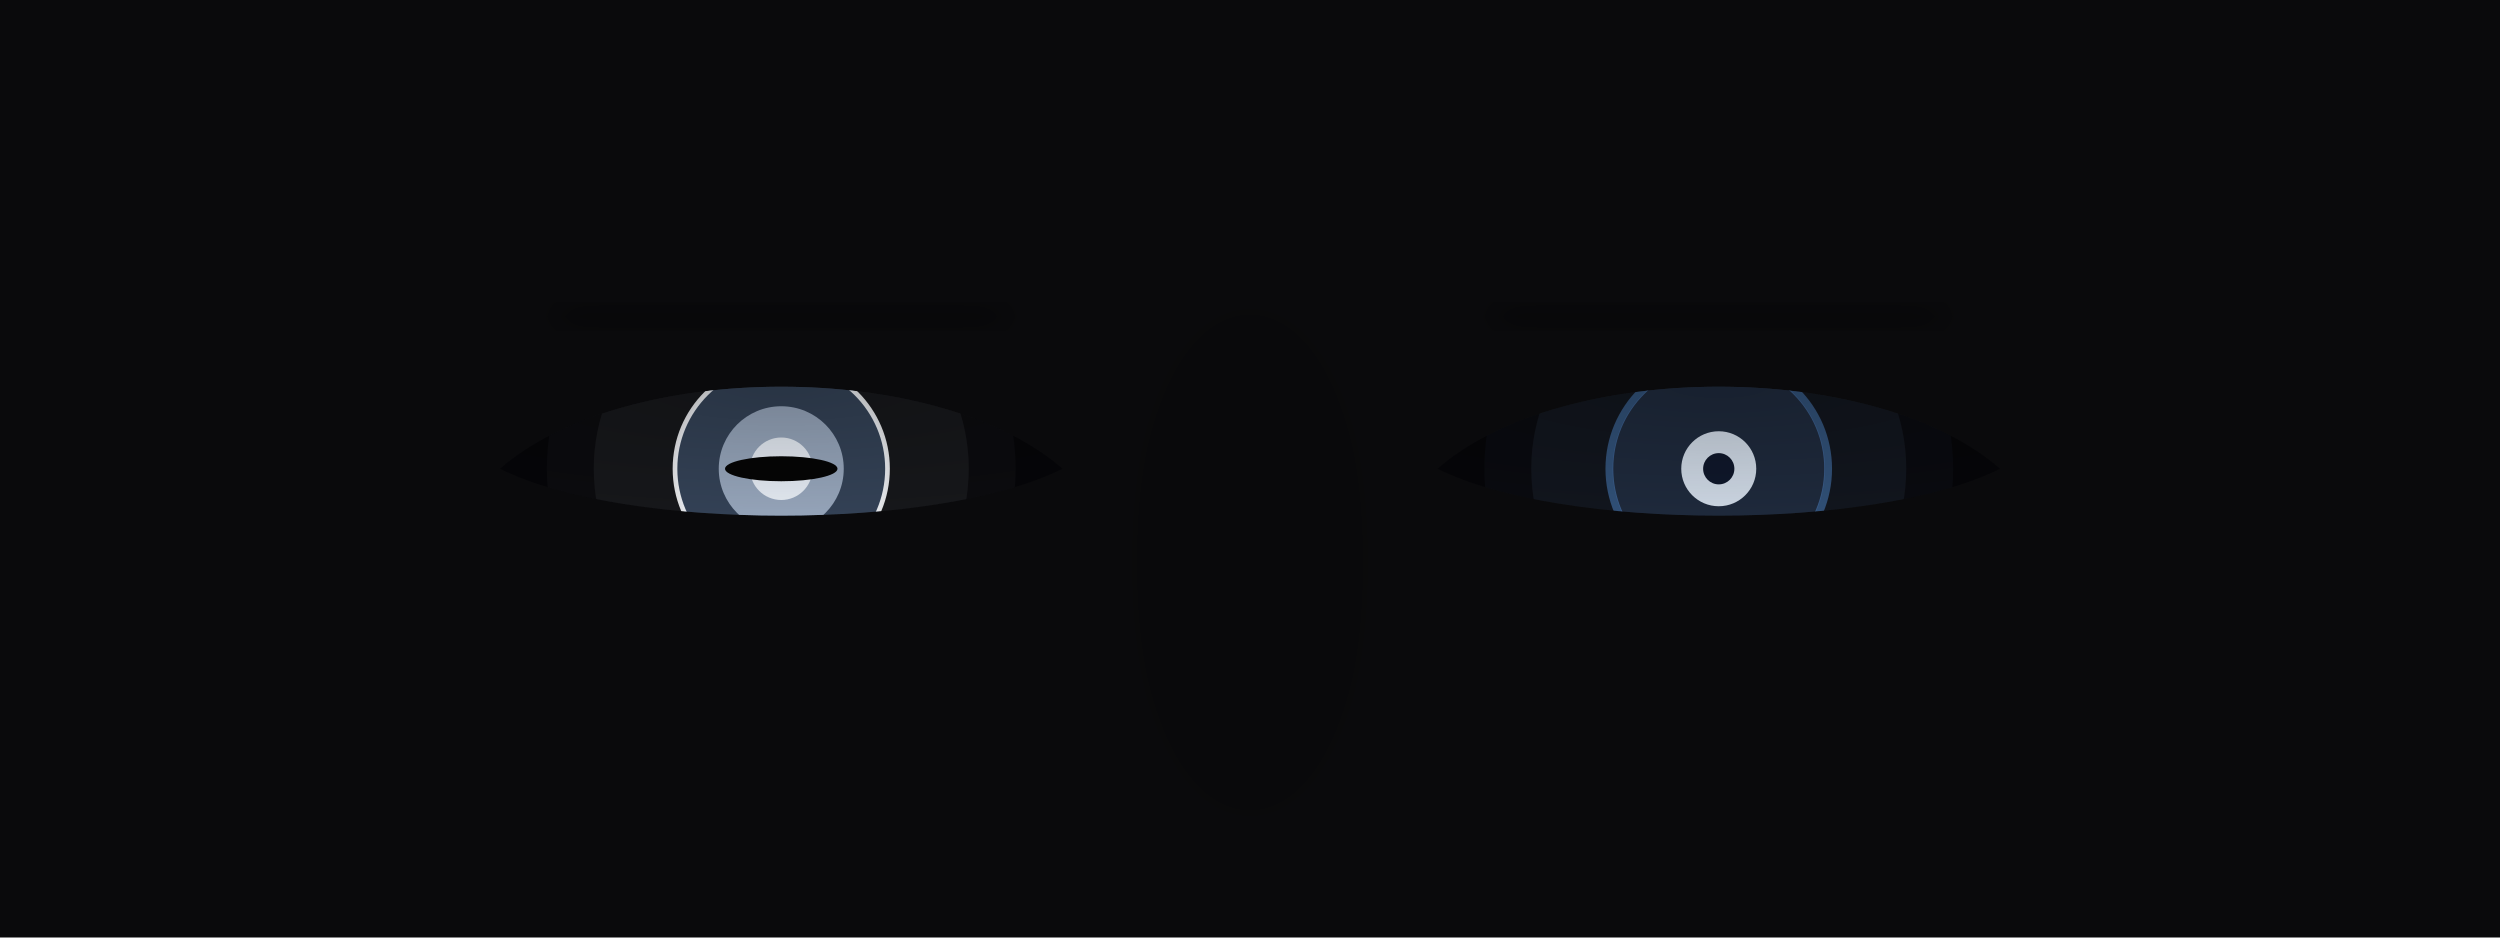
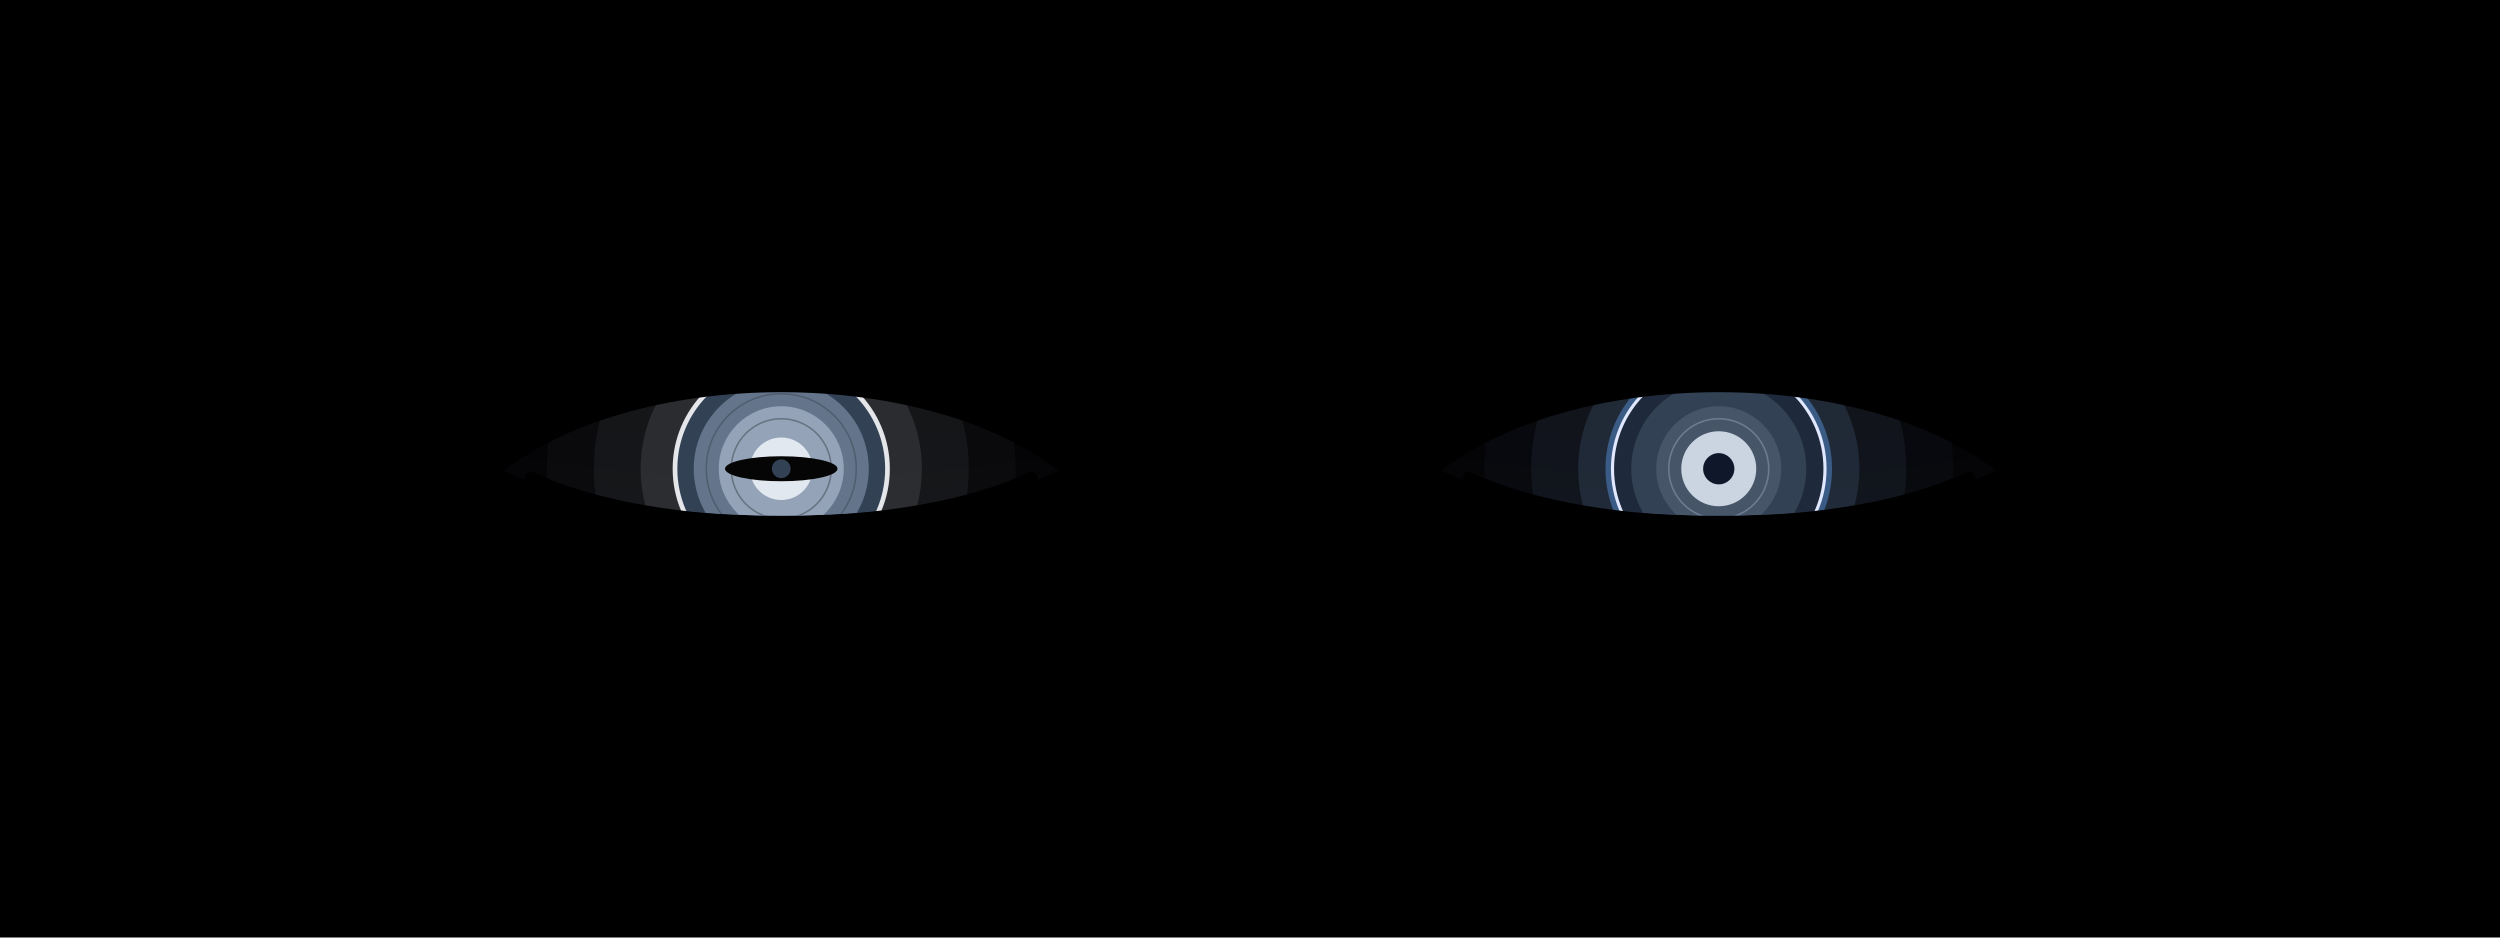
<svg xmlns="http://www.w3.org/2000/svg" viewBox="0 0 800 300" width="100%" height="100%">
  <defs>
-     <filter id="softBlur">
-       <feGaussianBlur stdDeviation="5" />
-     </filter>
-     <filter id="noseBlur">
-       <feGaussianBlur stdDeviation="10" />
-     </filter>
    <clipPath id="lC">
      <path d="M 160 150 C 200 115, 300 115, 340 150 C 300 170, 200 170, 160 150 Z">
-         <animate attributeName="d" values="M 160 150 C 200 115, 300 115, 340 150 C 300 170, 200 170, 160 150 Z;                   M 160 150 C 200 115, 300 115, 340 150 C 300 170, 200 170, 160 150 Z;                   M 160 150 C 200 152, 300 152, 340 150 C 300 155, 200 155, 160 150 Z;                   M 160 150 C 200 115, 300 115, 340 150 C 300 170, 200 170, 160 150 Z;                   M 160 150 C 200 115, 300 115, 340 150 C 300 170, 200 170, 160 150 Z" keyTimes="0;0.90;0.94;0.98;1" dur="1s" repeatCount="indefinite" />
+         <animate attributeName="d" values="M 160 150 C 200 115, 300 115, 340 150 C 300 170, 200 170, 160 150 Z;                          M 160 150 C 200 115, 300 115, 340 150 C 300 170, 200 170, 160 150 Z;                          M 160 150 C 200 152, 300 152, 340 150 C 300 155, 200 155, 160 150 Z;                          M 160 150 C 200 115, 300 115, 340 150 C 300 170, 200 170, 160 150 Z;                          M 160 150 C 200 115, 300 115, 340 150 C 300 170, 200 170, 160 150 Z" keyTimes="0; 0.90; 0.94; 0.98; 1" dur="1s" repeatCount="indefinite" />
      </path>
    </clipPath>
    <clipPath id="rC">
      <path d="M 460 150 C 500 115, 600 115, 640 150 C 600 170, 500 170, 460 150 Z">
-         <animate attributeName="d" values="M 460 150 C 500 115, 600 115, 640 150 C 600 170, 500 170, 460 150 Z;                   M 460 150 C 500 115, 600 115, 640 150 C 600 170, 500 170, 460 150 Z;                   M 460 150 C 500 152, 600 152, 640 150 C 600 155, 500 155, 460 150 Z;                   M 460 150 C 500 115, 600 115, 640 150 C 600 170, 500 170, 460 150 Z;                   M 460 150 C 500 115, 600 115, 640 150 C 600 170, 500 170, 460 150 Z" keyTimes="0;0.90;0.94;0.98;1" dur="1s" repeatCount="indefinite" />
+         <animate attributeName="d" values="M 460 150 C 500 115, 600 115, 640 150 C 600 170, 500 170, 460 150 Z;                          M 460 150 C 500 115, 600 115, 640 150 C 600 170, 500 170, 460 150 Z;                          M 460 150 C 500 152, 600 152, 640 150 C 600 155, 500 155, 460 150 Z;                          M 460 150 C 500 115, 600 115, 640 150 C 600 170, 500 170, 460 150 Z;                          M 460 150 C 500 115, 600 115, 640 150 C 600 170, 500 170, 460 150 Z" keyTimes="0; 0.90; 0.94; 0.98; 1" dur="1s" repeatCount="indefinite" />
      </path>
    </clipPath>
-     <radialGradient id="paupiereGradient" cx="50%" cy="0%" r="100%">
-       <stop offset="0%" stop-color="#000" />
-       <stop offset="100%" stop-color="#000" stop-opacity="0" />
+     <radialGradient id="sourcilGradient" cx="50%" cy="50%" r="50%" fx="50%" fy="50%">
+       <stop offset="0%" style="stop-color:#000000;stop-opacity:1" />
+       <stop offset="100%" style="stop-color:#000000;stop-opacity:0" />
+     </radialGradient>
+     <radialGradient id="nezGradient" cx="50%" cy="50%" r="50%" fx="50%" fy="50%">
+       <stop offset="0%" style="stop-color:#000000;stop-opacity:1" />
+       <stop offset="100%" style="stop-color:#000000;stop-opacity:0" />
+     </radialGradient>
+     <radialGradient id="paupiereGradient" cx="50%" cy="0%" r="100%" fx="50%" fy="0%">
+       <stop offset="0%" style="stop-color:#000000;stop-opacity:1" />
+       <stop offset="100%" style="stop-color:#000000;stop-opacity:0" />
    </radialGradient>
  </defs>
-   <rect width="800" height="300" fill="#0a0a0c" />
-   <ellipse cx="400" cy="180" rx="35" ry="80" fill="#000000" opacity="0.12" filter="url(#noseBlur)" />
-   <path d="M 180 105 C 220 95, 280 95, 320 105" fill="none" stroke="#000" stroke-width="25" opacity="0.4" filter="url(#softBlur)" />
-   <path d="M 480 105 C 520 95, 580 95, 620 105" fill="none" stroke="#000" stroke-width="25" opacity="0.4" filter="url(#softBlur)" />
-   <path d="M 160 150 C 200 115, 300 115, 340 150 C 300 170, 200 170, 160 150 Z" fill="#050508" />
-   <path d="M 460 150 C 500 115, 600 115, 640 150 C 600 170, 500 170, 460 150 Z" fill="#050508" />
-   <g clip-path="url(#lC)">
-     <circle cx="250" cy="150" r="75" fill="#cbd5e1" opacity="0.03" />
-     <circle cx="250" cy="150" r="60" fill="#cbd5e1" opacity="0.06" />
-     <circle cx="250" cy="150" r="34" fill="#334155" />
-     <circle cx="250" cy="150" r="20" fill="#94a3b8" />
-     <circle cx="250" cy="150" r="10" fill="#e2e8f0" />
-     <circle cx="250" cy="150" r="34" stroke="#f8fafc" stroke-width="1.5" fill="none" opacity="0.9" />
-     <ellipse cx="250" cy="150" rx="18" ry="4" fill="#050505" />
-     <animateTransform attributeName="transform" type="translate" values="0,0;0,0;-15,0;-15,0;15,0;15,0;0,10;0,10;0,0" keyTimes="0;0.4;0.45;0.55;0.6;0.7;0.75;0.85;1" dur="10s" repeatCount="indefinite" />
-   </g>
-   <g clip-path="url(#rC)">
-     <circle cx="550" cy="150" r="75" fill="#93c5fd" opacity="0.03" />
-     <circle cx="550" cy="150" r="60" fill="#93c5fd" opacity="0.06" />
-     <circle cx="550" cy="150" r="34" fill="#1e293b" />
-     <circle cx="550" cy="150" r="12" fill="#cbd5e1" />
-     <circle cx="550" cy="150" r="35" stroke="#60a5fa" stroke-width="2.5" fill="none" opacity="0.4" />
-     <circle cx="550" cy="150" r="5" fill="#0f172a" />
-     <animateTransform attributeName="transform" type="translate" values="0,0;0,0;-15,0;-15,0;15,0;15,0;0,10;0,10;0,0" keyTimes="0;0.4;0.45;0.55;0.6;0.7;0.75;0.85;1" dur="10s" repeatCount="indefinite" />
-   </g>
-   <path d="M 160 150 C 200 115, 300 115, 340 150 C 300 170, 200 170, 160 150 Z" fill="url(#paupiereGradient)" opacity="0.2" clip-path="url(#lC)" />
-   <path d="M 460 150 C 500 115, 600 115, 640 150 C 600 170, 500 170, 460 150 Z" fill="url(#paupiereGradient)" opacity="0.2" clip-path="url(#rC)" />
+   <path d="M0,0 L800,0 L800,300 L0,300 Z" fill="#000000" />
+   <circle cx="400" cy="150" r="100" fill="url(#nezGradient)" opacity="0.08" />
+   <path d="M 180 110 C 220 100, 280 100, 320 110" fill="none" stroke="url(#sourcilGradient)" stroke-width="15" stroke-linecap="round" opacity="0.2" />
+   <path d="M 480 110 C 520 100, 580 100, 620 110" fill="none" stroke="url(#sourcilGradient)" stroke-width="15" stroke-linecap="round" opacity="0.2" />
+   <path d="M 160 150 C 200 115, 300 115, 340 150 C 300 170, 200 170, 160 150 Z" fill="#050508">
+     <animate attributeName="d" values="M 160 150 C 200 115, 300 115, 340 150 C 300 170, 200 170, 160 150 Z;                      M 160 150 C 200 115, 300 115, 340 150 C 300 170, 200 170, 160 150 Z;                      M 160 150 C 200 152, 300 152, 340 150 C 300 155, 200 155, 160 150 Z;                      M 160 150 C 200 115, 300 115, 340 150 C 300 170, 200 170, 160 150 Z;                      M 160 150 C 200 115, 300 115, 340 150 C 300 170, 200 170, 160 150 Z" keyTimes="0; 0.90; 0.94; 0.98; 1" dur="1s" repeatCount="indefinite" />
+   </path>
+   <path d="M 160 150 C 200 115, 300 115, 340 150 C 300 170, 200 170, 160 150 Z" fill="url(#paupiereGradient)" opacity="0.35" clip-path="url(#lC)" />
+   <circle cx="250" cy="150" r="75" fill="#cbd5e1" opacity="0.03" clip-path="url(#lC)">
+     <animateTransform attributeName="transform" type="translate" values="0,0; 0,0; -25,0; -25,0; 25,0; 25,0; 0,15; 0,15; 0,-15; 0,-15; 0,0; 0,0; 20,-15; 20,-15; -20,15; -20,15; 25,0; 25,0; 0,-15; 0,-15; 0,0; 0,0" keyTimes="0; 0.036; 0.045; 0.081; 0.090; 0.127; 0.136; 0.172; 0.181; 0.218; 0.227; 0.490; 0.500; 0.536; 0.545; 0.581; 0.590; 0.627; 0.636; 0.672; 0.681; 1.0" dur="11s" repeatCount="indefinite" />
+   </circle>
+   <circle cx="250" cy="150" r="60" fill="#cbd5e1" opacity="0.06" clip-path="url(#lC)">
+     <animateTransform attributeName="transform" type="translate" values="0,0; 0,0; -25,0; -25,0; 25,0; 25,0; 0,15; 0,15; 0,-15; 0,-15; 0,0; 0,0; 20,-15; 20,-15; -20,15; -20,15; 25,0; 25,0; 0,-15; 0,-15; 0,0; 0,0" keyTimes="0; 0.036; 0.045; 0.081; 0.090; 0.127; 0.136; 0.172; 0.181; 0.218; 0.227; 0.490; 0.500; 0.536; 0.545; 0.581; 0.590; 0.627; 0.636; 0.672; 0.681; 1.0" dur="11s" repeatCount="indefinite" />
+   </circle>
+   <circle cx="250" cy="150" r="45" fill="#cbd5e1" opacity="0.12" clip-path="url(#lC)">
+     <animateTransform attributeName="transform" type="translate" values="0,0; 0,0; -25,0; -25,0; 25,0; 25,0; 0,15; 0,15; 0,-15; 0,-15; 0,0; 0,0; 20,-15; 20,-15; -20,15; -20,15; 25,0; 25,0; 0,-15; 0,-15; 0,0; 0,0" keyTimes="0; 0.036; 0.045; 0.081; 0.090; 0.127; 0.136; 0.172; 0.181; 0.218; 0.227; 0.490; 0.500; 0.536; 0.545; 0.581; 0.590; 0.627; 0.636; 0.672; 0.681; 1.0" dur="11s" repeatCount="indefinite" />
+   </circle>
+   <circle cx="250" cy="150" r="34" fill="#334155" clip-path="url(#lC)">
+     <animateTransform attributeName="transform" type="translate" values="0,0; 0,0; -25,0; -25,0; 25,0; 25,0; 0,15; 0,15; 0,-15; 0,-15; 0,0; 0,0; 20,-15; 20,-15; -20,15; -20,15; 25,0; 25,0; 0,-15; 0,-15; 0,0; 0,0" keyTimes="0; 0.036; 0.045; 0.081; 0.090; 0.127; 0.136; 0.172; 0.181; 0.218; 0.227; 0.490; 0.500; 0.536; 0.545; 0.581; 0.590; 0.627; 0.636; 0.672; 0.681; 1.0" dur="11s" repeatCount="indefinite" />
+   </circle>
+   <circle cx="250" cy="150" r="28" fill="#64748b" clip-path="url(#lC)">
+     <animateTransform attributeName="transform" type="translate" values="0,0; 0,0; -25,0; -25,0; 25,0; 25,0; 0,15; 0,15; 0,-15; 0,-15; 0,0; 0,0; 20,-15; 20,-15; -20,15; -20,15; 25,0; 25,0; 0,-15; 0,-15; 0,0; 0,0" keyTimes="0; 0.036; 0.045; 0.081; 0.090; 0.127; 0.136; 0.172; 0.181; 0.218; 0.227; 0.490; 0.500; 0.536; 0.545; 0.581; 0.590; 0.627; 0.636; 0.672; 0.681; 1.0" dur="11s" repeatCount="indefinite" />
+   </circle>
+   <circle cx="250" cy="150" r="20" fill="#94a3b8" clip-path="url(#lC)">
+     <animateTransform attributeName="transform" type="translate" values="0,0; 0,0; -25,0; -25,0; 25,0; 25,0; 0,15; 0,15; 0,-15; 0,-15; 0,0; 0,0; 20,-15; 20,-15; -20,15; -20,15; 25,0; 25,0; 0,-15; 0,-15; 0,0; 0,0" keyTimes="0; 0.036; 0.045; 0.081; 0.090; 0.127; 0.136; 0.172; 0.181; 0.218; 0.227; 0.490; 0.500; 0.536; 0.545; 0.581; 0.590; 0.627; 0.636; 0.672; 0.681; 1.0" dur="11s" repeatCount="indefinite" />
+   </circle>
+   <circle cx="250" cy="150" r="10" fill="#e2e8f0" clip-path="url(#lC)">
+     <animateTransform attributeName="transform" type="translate" values="0,0; 0,0; -25,0; -25,0; 25,0; 25,0; 0,15; 0,15; 0,-15; 0,-15; 0,0; 0,0; 20,-15; 20,-15; -20,15; -20,15; 25,0; 25,0; 0,-15; 0,-15; 0,0; 0,0" keyTimes="0; 0.036; 0.045; 0.081; 0.090; 0.127; 0.136; 0.172; 0.181; 0.218; 0.227; 0.490; 0.500; 0.536; 0.545; 0.581; 0.590; 0.627; 0.636; 0.672; 0.681; 1.0" dur="11s" repeatCount="indefinite" />
+   </circle>
+   <circle cx="250" cy="150" r="34" stroke="#f8fafc" stroke-width="1.5" fill="none" opacity="0.9" clip-path="url(#lC)">
+     <animateTransform attributeName="transform" type="translate" values="0,0; 0,0; -25,0; -25,0; 25,0; 25,0; 0,15; 0,15; 0,-15; 0,-15; 0,0; 0,0; 20,-15; 20,-15; -20,15; -20,15; 25,0; 25,0; 0,-15; 0,-15; 0,0; 0,0" keyTimes="0; 0.036; 0.045; 0.081; 0.090; 0.127; 0.136; 0.172; 0.181; 0.218; 0.227; 0.490; 0.500; 0.536; 0.545; 0.581; 0.590; 0.627; 0.636; 0.672; 0.681; 1.0" dur="11s" repeatCount="indefinite" />
+   </circle>
+   <circle cx="250" cy="150" r="24" stroke="#000000" stroke-width="0.5" fill="none" opacity="0.2" clip-path="url(#lC)">
+     <animateTransform attributeName="transform" type="translate" values="0,0; 0,0; -25,0; -25,0; 25,0; 25,0; 0,15; 0,15; 0,-15; 0,-15; 0,0; 0,0; 20,-15; 20,-15; -20,15; -20,15; 25,0; 25,0; 0,-15; 0,-15; 0,0; 0,0" keyTimes="0; 0.036; 0.045; 0.081; 0.090; 0.127; 0.136; 0.172; 0.181; 0.218; 0.227; 0.490; 0.500; 0.536; 0.545; 0.581; 0.590; 0.627; 0.636; 0.672; 0.681; 1.0" dur="11s" repeatCount="indefinite" />
+   </circle>
+   <circle cx="250" cy="150" r="16" stroke="#000000" stroke-width="0.5" fill="none" opacity="0.3" clip-path="url(#lC)">
+     <animateTransform attributeName="transform" type="translate" values="0,0; 0,0; -25,0; -25,0; 25,0; 25,0; 0,15; 0,15; 0,-15; 0,-15; 0,0; 0,0; 20,-15; 20,-15; -20,15; -20,15; 25,0; 25,0; 0,-15; 0,-15; 0,0; 0,0" keyTimes="0; 0.036; 0.045; 0.081; 0.090; 0.127; 0.136; 0.172; 0.181; 0.218; 0.227; 0.490; 0.500; 0.536; 0.545; 0.581; 0.590; 0.627; 0.636; 0.672; 0.681; 1.0" dur="11s" repeatCount="indefinite" />
+   </circle>
+   <ellipse cx="250" cy="150" rx="18" ry="4" fill="#050505" clip-path="url(#lC)">
+     <animateTransform attributeName="transform" type="translate" values="0,0; 0,0; -25,0; -25,0; 25,0; 25,0; 0,15; 0,15; 0,-15; 0,-15; 0,0; 0,0; 20,-15; 20,-15; -20,15; -20,15; 25,0; 25,0; 0,-15; 0,-15; 0,0; 0,0" keyTimes="0; 0.036; 0.045; 0.081; 0.090; 0.127; 0.136; 0.172; 0.181; 0.218; 0.227; 0.490; 0.500; 0.536; 0.545; 0.581; 0.590; 0.627; 0.636; 0.672; 0.681; 1.0" dur="11s" repeatCount="indefinite" />
+   </ellipse>
+   <circle cx="250" cy="150" r="3" fill="#334155" clip-path="url(#lC)">
+     <animateTransform attributeName="transform" type="translate" values="0,0; 0,0; -25,0; -25,0; 25,0; 25,0; 0,15; 0,15; 0,-15; 0,-15; 0,0; 0,0; 20,-15; 20,-15; -20,15; -20,15; 25,0; 25,0; 0,-15; 0,-15; 0,0; 0,0" keyTimes="0; 0.036; 0.045; 0.081; 0.090; 0.127; 0.136; 0.172; 0.181; 0.218; 0.227; 0.490; 0.500; 0.536; 0.545; 0.581; 0.590; 0.627; 0.636; 0.672; 0.681; 1.0" dur="11s" repeatCount="indefinite" />
+   </circle>
+   <path d="M 460 150 C 500 115, 600 115, 640 150 C 600 170, 500 170, 460 150 Z" fill="#050508">
+     <animate attributeName="d" values="M 460 150 C 500 115, 600 115, 640 150 C 600 170, 500 170, 460 150 Z;                      M 460 150 C 500 115, 600 115, 640 150 C 600 170, 500 170, 460 150 Z;                      M 460 150 C 500 152, 600 152, 640 150 C 600 155, 500 155, 460 150 Z;                      M 460 150 C 500 115, 600 115, 640 150 C 600 170, 500 170, 460 150 Z;                      M 460 150 C 500 115, 600 115, 640 150 C 600 170, 500 170, 460 150 Z" keyTimes="0; 0.90; 0.94; 0.98; 1" dur="1s" repeatCount="indefinite" />
+   </path>
+   <path d="M 460 150 C 500 115, 600 115, 640 150 C 600 170, 500 170, 460 150 Z" fill="url(#paupiereGradient)" opacity="0.35" clip-path="url(#rC)" />
+   <circle cx="550" cy="150" r="75" fill="#93c5fd" opacity="0.03" clip-path="url(#rC)">
+     <animateTransform attributeName="transform" type="translate" values="0,0; 0,0; -25,0; -25,0; 25,0; 25,0; 0,15; 0,15; 0,-15; 0,-15; 0,0; 0,0; 20,-15; 20,-15; -20,15; -20,15; 25,0; 25,0; 0,-15; 0,-15; 0,0; 0,0" keyTimes="0; 0.036; 0.045; 0.081; 0.090; 0.127; 0.136; 0.172; 0.181; 0.218; 0.227; 0.490; 0.500; 0.536; 0.545; 0.581; 0.590; 0.627; 0.636; 0.672; 0.681; 1.0" dur="11s" repeatCount="indefinite" />
+   </circle>
+   <circle cx="550" cy="150" r="60" fill="#93c5fd" opacity="0.06" clip-path="url(#rC)">
+     <animateTransform attributeName="transform" type="translate" values="0,0; 0,0; -25,0; -25,0; 25,0; 25,0; 0,15; 0,15; 0,-15; 0,-15; 0,0; 0,0; 20,-15; 20,-15; -20,15; -20,15; 25,0; 25,0; 0,-15; 0,-15; 0,0; 0,0" keyTimes="0; 0.036; 0.045; 0.081; 0.090; 0.127; 0.136; 0.172; 0.181; 0.218; 0.227; 0.490; 0.500; 0.536; 0.545; 0.581; 0.590; 0.627; 0.636; 0.672; 0.681; 1.0" dur="11s" repeatCount="indefinite" />
+   </circle>
+   <circle cx="550" cy="150" r="45" fill="#93c5fd" opacity="0.12" clip-path="url(#rC)">
+     <animateTransform attributeName="transform" type="translate" values="0,0; 0,0; -25,0; -25,0; 25,0; 25,0; 0,15; 0,15; 0,-15; 0,-15; 0,0; 0,0; 20,-15; 20,-15; -20,15; -20,15; 25,0; 25,0; 0,-15; 0,-15; 0,0; 0,0" keyTimes="0; 0.036; 0.045; 0.081; 0.090; 0.127; 0.136; 0.172; 0.181; 0.218; 0.227; 0.490; 0.500; 0.536; 0.545; 0.581; 0.590; 0.627; 0.636; 0.672; 0.681; 1.0" dur="11s" repeatCount="indefinite" />
+   </circle>
+   <circle cx="550" cy="150" r="34" fill="#1e293b" clip-path="url(#rC)">
+     <animateTransform attributeName="transform" type="translate" values="0,0; 0,0; -25,0; -25,0; 25,0; 25,0; 0,15; 0,15; 0,-15; 0,-15; 0,0; 0,0; 20,-15; 20,-15; -20,15; -20,15; 25,0; 25,0; 0,-15; 0,-15; 0,0; 0,0" keyTimes="0; 0.036; 0.045; 0.081; 0.090; 0.127; 0.136; 0.172; 0.181; 0.218; 0.227; 0.490; 0.500; 0.536; 0.545; 0.581; 0.590; 0.627; 0.636; 0.672; 0.681; 1.0" dur="11s" repeatCount="indefinite" />
+   </circle>
+   <circle cx="550" cy="150" r="28" fill="#334155" clip-path="url(#rC)">
+     <animateTransform attributeName="transform" type="translate" values="0,0; 0,0; -25,0; -25,0; 25,0; 25,0; 0,15; 0,15; 0,-15; 0,-15; 0,0; 0,0; 20,-15; 20,-15; -20,15; -20,15; 25,0; 25,0; 0,-15; 0,-15; 0,0; 0,0" keyTimes="0; 0.036; 0.045; 0.081; 0.090; 0.127; 0.136; 0.172; 0.181; 0.218; 0.227; 0.490; 0.500; 0.536; 0.545; 0.581; 0.590; 0.627; 0.636; 0.672; 0.681; 1.0" dur="11s" repeatCount="indefinite" />
+   </circle>
+   <circle cx="550" cy="150" r="20" fill="#475569" clip-path="url(#rC)">
+     <animateTransform attributeName="transform" type="translate" values="0,0; 0,0; -25,0; -25,0; 25,0; 25,0; 0,15; 0,15; 0,-15; 0,-15; 0,0; 0,0; 20,-15; 20,-15; -20,15; -20,15; 25,0; 25,0; 0,-15; 0,-15; 0,0; 0,0" keyTimes="0; 0.036; 0.045; 0.081; 0.090; 0.127; 0.136; 0.172; 0.181; 0.218; 0.227; 0.490; 0.500; 0.536; 0.545; 0.581; 0.590; 0.627; 0.636; 0.672; 0.681; 1.0" dur="11s" repeatCount="indefinite" />
+   </circle>
+   <circle cx="550" cy="150" r="12" fill="#cbd5e1" clip-path="url(#rC)">
+     <animateTransform attributeName="transform" type="translate" values="0,0; 0,0; -25,0; -25,0; 25,0; 25,0; 0,15; 0,15; 0,-15; 0,-15; 0,0; 0,0; 20,-15; 20,-15; -20,15; -20,15; 25,0; 25,0; 0,-15; 0,-15; 0,0; 0,0" keyTimes="0; 0.036; 0.045; 0.081; 0.090; 0.127; 0.136; 0.172; 0.181; 0.218; 0.227; 0.490; 0.500; 0.536; 0.545; 0.581; 0.590; 0.627; 0.636; 0.672; 0.681; 1.0" dur="11s" repeatCount="indefinite" />
+   </circle>
+   <circle cx="550" cy="150" r="35" stroke="#60a5fa" stroke-width="2.5" fill="none" opacity="0.4" clip-path="url(#rC)">
+     <animateTransform attributeName="transform" type="translate" values="0,0; 0,0; -25,0; -25,0; 25,0; 25,0; 0,15; 0,15; 0,-15; 0,-15; 0,0; 0,0; 20,-15; 20,-15; -20,15; -20,15; 25,0; 25,0; 0,-15; 0,-15; 0,0; 0,0" keyTimes="0; 0.036; 0.045; 0.081; 0.090; 0.127; 0.136; 0.172; 0.181; 0.218; 0.227; 0.490; 0.500; 0.536; 0.545; 0.581; 0.590; 0.627; 0.636; 0.672; 0.681; 1.0" dur="11s" repeatCount="indefinite" />
+   </circle>
+   <circle cx="550" cy="150" r="34" stroke="#e0e7ff" stroke-width="1" fill="none" clip-path="url(#rC)">
+     <animateTransform attributeName="transform" type="translate" values="0,0; 0,0; -25,0; -25,0; 25,0; 25,0; 0,15; 0,15; 0,-15; 0,-15; 0,0; 0,0; 20,-15; 20,-15; -20,15; -20,15; 25,0; 25,0; 0,-15; 0,-15; 0,0; 0,0" keyTimes="0; 0.036; 0.045; 0.081; 0.090; 0.127; 0.136; 0.172; 0.181; 0.218; 0.227; 0.490; 0.500; 0.536; 0.545; 0.581; 0.590; 0.627; 0.636; 0.672; 0.681; 1.0" dur="11s" repeatCount="indefinite" />
+   </circle>
+   <circle cx="550" cy="150" r="16" stroke="#94a3b8" stroke-width="0.5" fill="none" opacity="0.5" clip-path="url(#rC)">
+     <animateTransform attributeName="transform" type="translate" values="0,0; 0,0; -25,0; -25,0; 25,0; 25,0; 0,15; 0,15; 0,-15; 0,-15; 0,0; 0,0; 20,-15; 20,-15; -20,15; -20,15; 25,0; 25,0; 0,-15; 0,-15; 0,0; 0,0" keyTimes="0; 0.036; 0.045; 0.081; 0.090; 0.127; 0.136; 0.172; 0.181; 0.218; 0.227; 0.490; 0.500; 0.536; 0.545; 0.581; 0.590; 0.627; 0.636; 0.672; 0.681; 1.0" dur="11s" repeatCount="indefinite" />
+   </circle>
+   <circle cx="550" cy="150" r="5" fill="#0f172a" clip-path="url(#rC)">
+     <animateTransform attributeName="transform" type="translate" values="0,0; 0,0; -25,0; -25,0; 25,0; 25,0; 0,15; 0,15; 0,-15; 0,-15; 0,0; 0,0; 20,-15; 20,-15; -20,15; -20,15; 25,0; 25,0; 0,-15; 0,-15; 0,0; 0,0" keyTimes="0; 0.036; 0.045; 0.081; 0.090; 0.127; 0.136; 0.172; 0.181; 0.218; 0.227; 0.490; 0.500; 0.536; 0.545; 0.581; 0.590; 0.627; 0.636; 0.672; 0.681; 1.0" dur="11s" repeatCount="indefinite" />
+   </circle>
+   <path d="M 155 148 C 200 110, 300 110, 345 148" fill="none" stroke="#000000" stroke-width="12" stroke-linecap="round">
+     <animate attributeName="d" values="M 155 148 C 200 110, 300 110, 345 148;                      M 155 148 C 200 110, 300 110, 345 148;                      M 155 152 C 200 152, 300 152, 345 152;                      M 155 148 C 200 110, 300 110, 345 148;                      M 155 148 C 200 110, 300 110, 345 148" keyTimes="0; 0.90; 0.94; 0.98; 1" dur="1s" repeatCount="indefinite" />
+   </path>
+   <path d="M 170 153 C 210 172, 290 172, 330 153" fill="none" stroke="#000000" stroke-width="4" stroke-linecap="round">
+     <animate attributeName="d" values="M 170 153 C 210 172, 290 172, 330 153;                      M 170 153 C 210 172, 290 172, 330 153;                      M 170 152 C 210 155, 290 155, 330 152;                      M 170 153 C 210 172, 290 172, 330 153;                      M 170 153 C 210 172, 290 172, 330 153" keyTimes="0; 0.90; 0.94; 0.98; 1" dur="1s" repeatCount="indefinite" />
+   </path>
+   <path d="M 455 148 C 500 110, 600 110, 645 148" fill="none" stroke="#000000" stroke-width="12" stroke-linecap="round">
+     <animate attributeName="d" values="M 455 148 C 500 110, 600 110, 645 148;                      M 455 148 C 500 110, 600 110, 645 148;                      M 455 152 C 500 152, 600 152, 645 152;                      M 455 148 C 500 110, 600 110, 645 148;                      M 455 148 C 500 110, 600 110, 645 148" keyTimes="0; 0.90; 0.94; 0.98; 1" dur="1s" repeatCount="indefinite" />
+   </path>
+   <path d="M 470 153 C 510 172, 590 172, 630 153" fill="none" stroke="#000000" stroke-width="4" stroke-linecap="round">
+     <animate attributeName="d" values="M 470 153 C 510 172, 590 172, 630 153;                      M 470 153 C 510 172, 590 172, 630 153;                      M 470 152 C 510 155, 590 155, 630 152;                      M 470 153 C 510 172, 590 172, 630 153;                      M 470 153 C 510 172, 590 172, 630 153" keyTimes="0; 0.90; 0.94; 0.98; 1" dur="1s" repeatCount="indefinite" />
+   </path>
</svg>
